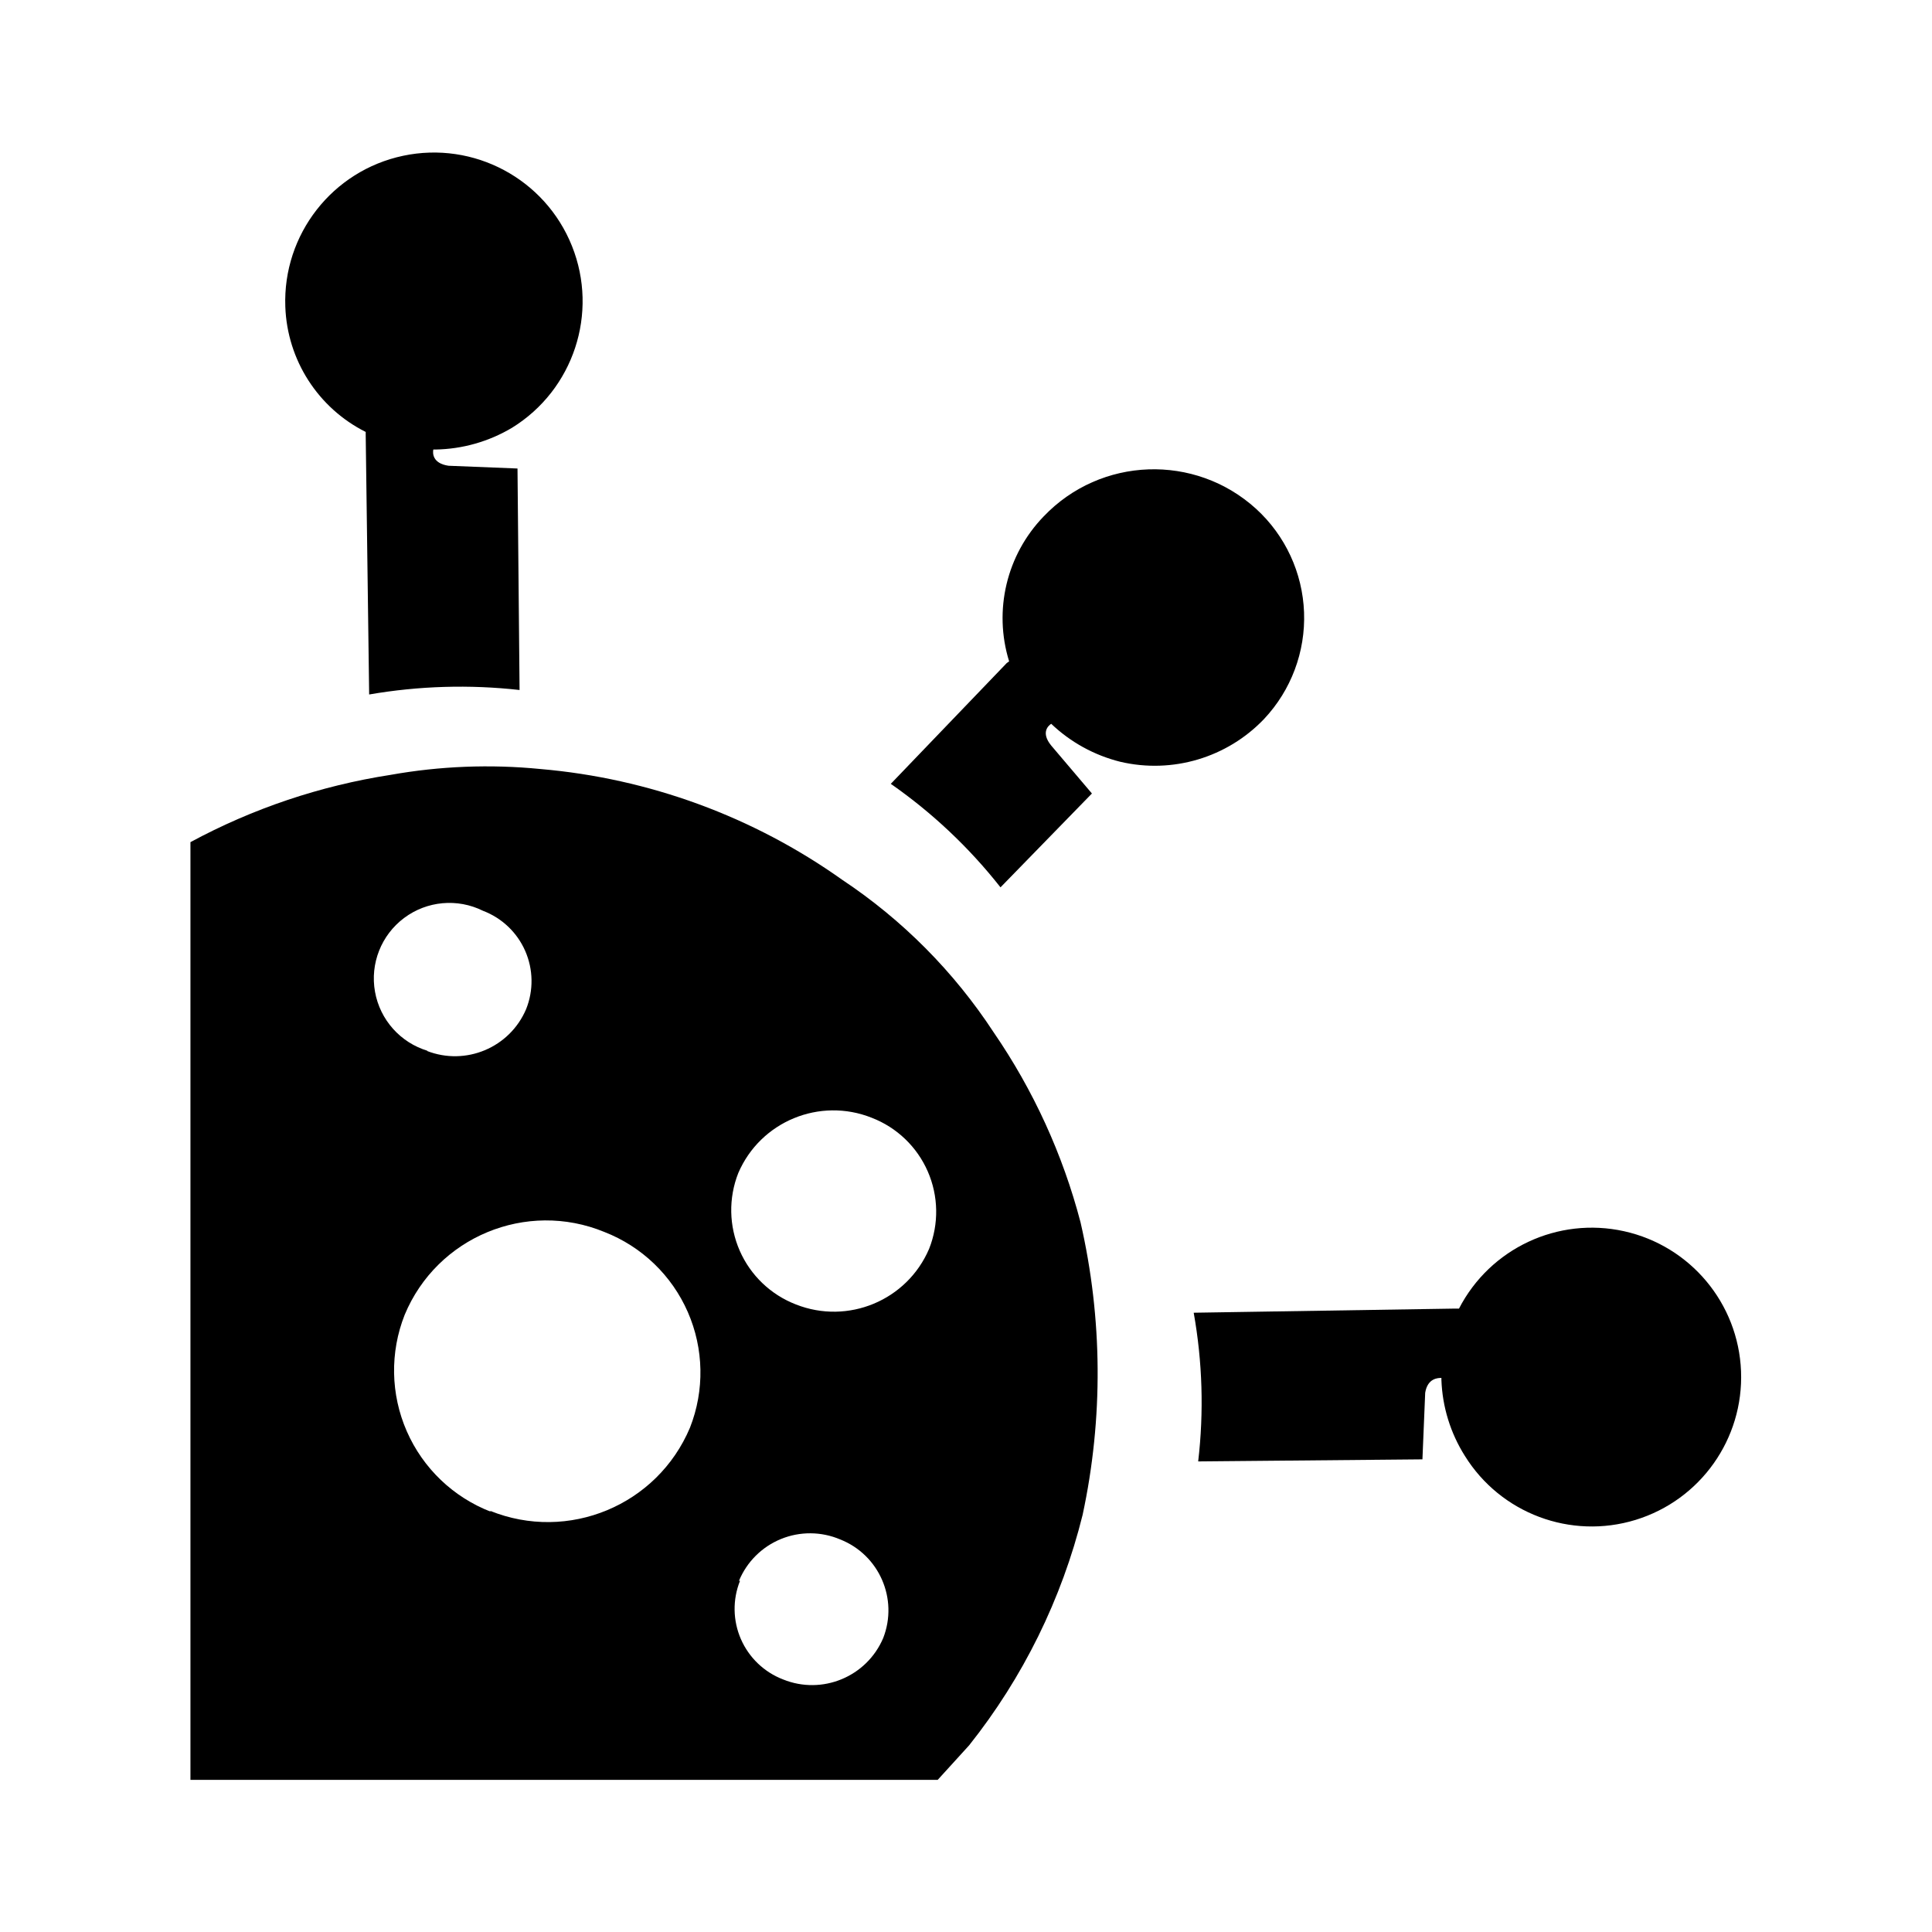
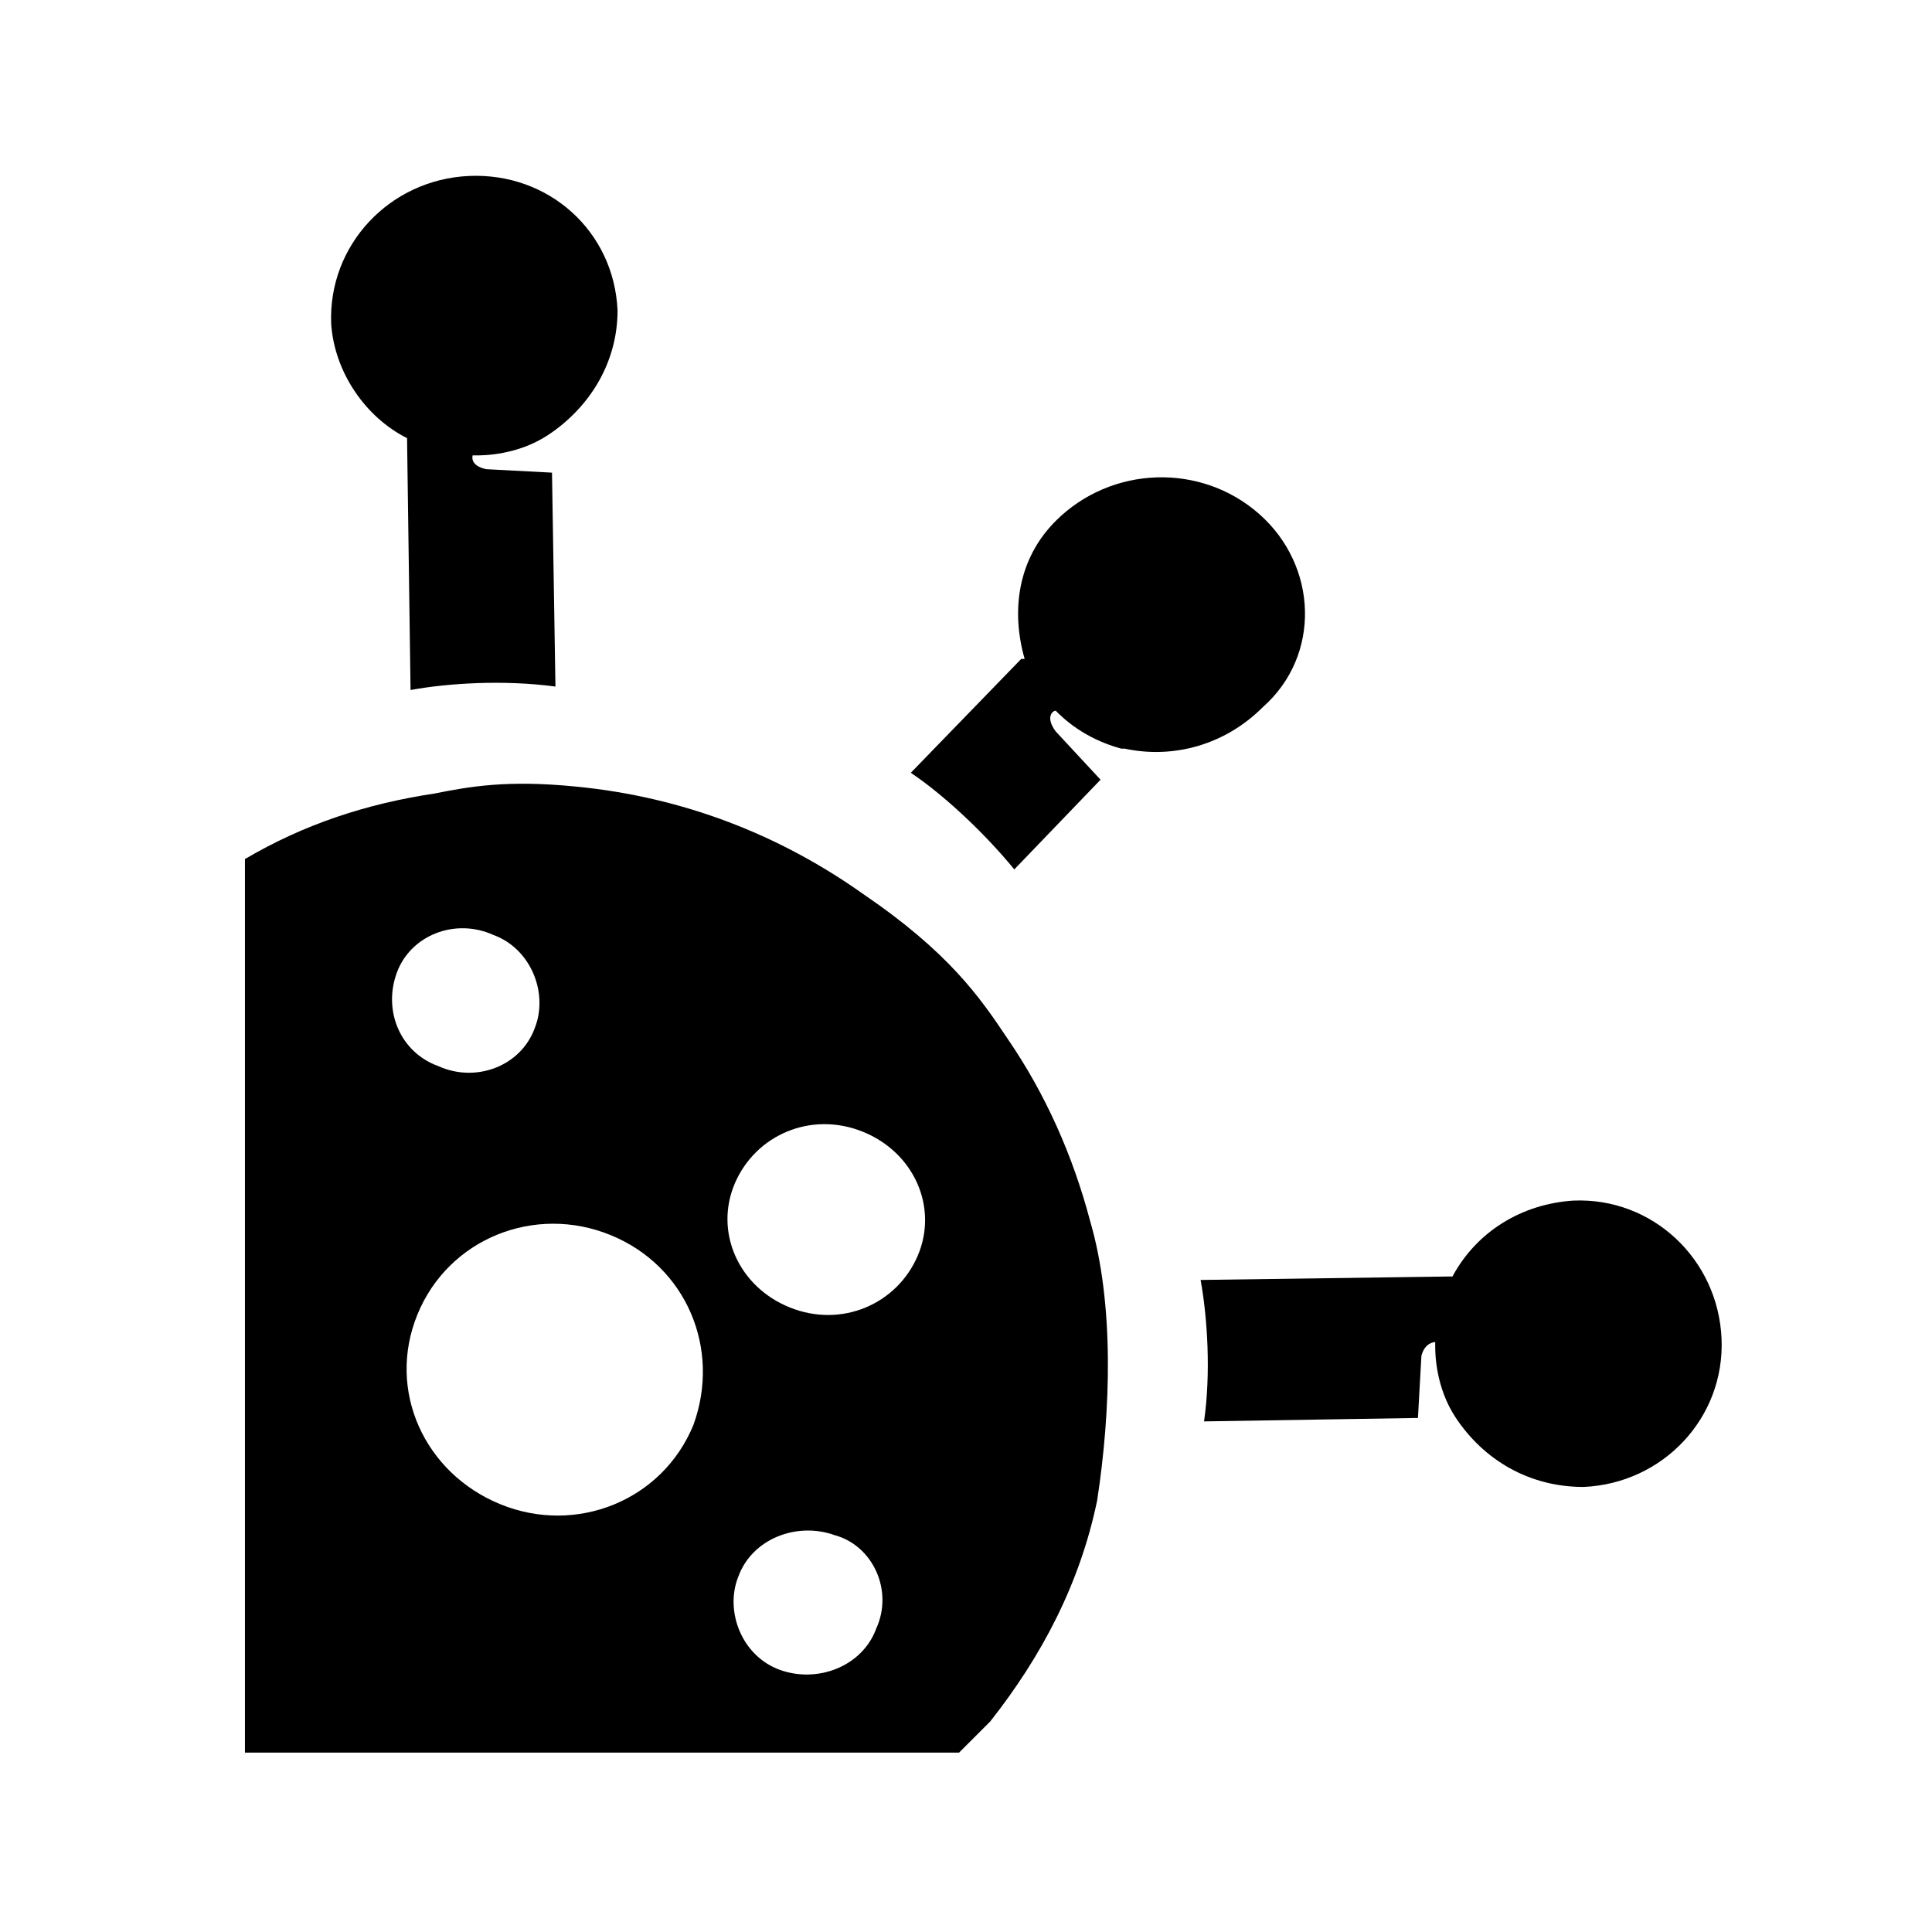
<svg xmlns="http://www.w3.org/2000/svg" viewBox="0 0 56 56" fill="currentColor">
-   <g id="varianten">
-     <path d="M10.7,20.13A15.47,15.47,0,0,1,15.06,20L15,13.58,13,13.5c-.47-.07-.46-.37-.44-.47h.06a4.48,4.48,0,0,0,2.22-.63.05.05,0,0,0,0,0h0A4.31,4.31,0,1,0,8.27,8.89a4.23,4.23,0,0,0,2.33,3.63v0s0,0,0,.08Z" />
-     <path d="M29,25.72a14.87,14.87,0,0,0-3.18-3l3.36-3.5.07-.05,0,0a4.24,4.24,0,0,1,1-4.2,4.41,4.41,0,0,1,6.16-.22,4.28,4.28,0,0,1,.23,6.09,4.38,4.38,0,0,1-4.17,1.24h0l0,0a4.47,4.47,0,0,1-2-1.1l0,0c-.08.05-.31.25,0,.63L31.65,23Z" />
-     <path d="M34.73,42.36a14.75,14.75,0,0,0-.13-4.31l7.58-.12h.11a4.33,4.33,0,1,1,.17,4.27h0a.09.09,0,0,1,0,0A4.42,4.42,0,0,1,41.78,40v-.06c-.09,0-.4,0-.47.43l-.08,1.93Z" />
-     <path d="M28.09,50.59l-.91,1H5.52V24.41a18,18,0,0,1,5.8-1.95,15.88,15.88,0,0,1,4.34-.17,17.72,17.72,0,0,1,8.75,3.21,15.5,15.5,0,0,1,4.39,4.42,17.59,17.59,0,0,1,2.52,5.51,19.55,19.55,0,0,1,.06,8.48A17.5,17.5,0,0,1,28.09,50.59ZM21.4,34a2.93,2.93,0,0,0,1.67,3.81,3,3,0,0,0,3.86-1.61,2.92,2.92,0,0,0-1.66-3.8A3,3,0,0,0,21.4,34Zm-9-3.54A2.19,2.19,0,1,1,14,26.4a2.18,2.18,0,0,1,1.25,2.85A2.24,2.24,0,0,1,12.37,30.46Zm9.05,15.36a2.19,2.19,0,0,0,1.25,2.86,2.24,2.24,0,0,0,2.9-1.2,2.21,2.21,0,0,0-1.25-2.86A2.23,2.23,0,0,0,21.42,45.82Zm-7.22-2a4.39,4.39,0,0,1-2.5-5.71,4.44,4.44,0,0,1,5.79-2.4A4.37,4.37,0,0,1,20,41.38,4.47,4.47,0,0,1,14.2,43.79Z" fill-rule="evenodd" />
-   </g>
+   <path d="M11.8,12.7C11.8,12.7,11.8,12.8,11.8,12.7c0,0.1,0,0.1,0,0.1l0.1,7.2c1.1-0.2,2.7-0.3,4.2-0.1L16,13.7l-1.9-0.1  c-0.5-0.1-0.4-0.4-0.4-0.4c0,0,0,0,0.1,0c0.2,0,1.2,0,2.1-0.6c0,0,0,0,0,0l0,0c1.2-0.8,2-2.1,2-3.6c-0.1-2.3-2-4-4.3-3.9  c-2.3,0.1-4.1,2-4,4.3C9.7,10.8,10.6,12.1,11.8,12.7z" />
+   <path d="M36.5,14.9c-1.7-1.5-4.3-1.4-5.9,0.2c-1.1,1.1-1.3,2.6-0.9,4c0,0,0,0,0,0c0,0,0,0-0.1,0l-3.2,3.3  c0.9,0.6,2.1,1.7,3,2.8l2.5-2.6l-1.3-1.4c-0.3-0.4-0.1-0.6,0-0.6c0,0,0,0,0,0c0.2,0.2,0.8,0.8,1.9,1.1c0,0,0,0,0.1,0l0,0  c1.4,0.3,2.9-0.1,4-1.2C38.3,19,38.2,16.4,36.5,14.9z" />
+   <path d="M45.6,34.8c-1.5,0.1-2.8,0.9-3.5,2.2c0,0,0,0,0,0c0,0,0,0-0.1,0l-7.2,0.1c0.2,1.1,0.3,2.7,0.1,4.1l6.2-0.1  l0.1-1.8c0.1-0.4,0.4-0.4,0.4-0.4c0,0,0,0,0,0.1c0,0.2,0,1.2,0.6,2.1c0,0,0,0,0,0l0,0c0.8,1.2,2.1,2,3.7,2c2.3-0.1,4.1-2,4-4.3  C49.8,36.5,47.9,34.7,45.6,34.8z" />
+   <path d="M31.6,35.4c-0.5-1.9-1.3-3.7-2.4-5.3c-0.8-1.2-1.7-2.5-4.2-4.2c-2.4-1.7-5.2-2.8-8.3-3.1c-2-0.2-3.1,0-4.1,0.2  c-2,0.3-3.8,0.9-5.5,1.9v25.9h20.7l0.9-0.9c1.5-1.9,2.6-4,3.1-6.4C32.2,40.9,32.3,37.8,31.6,35.4z M11.5,28.2  c0.4-1.1,1.7-1.6,2.8-1.1c1.1,0.4,1.6,1.7,1.2,2.7c-0.4,1.1-1.7,1.6-2.8,1.1C11.6,30.5,11.1,29.3,11.5,28.2z M20.1,41.3  c-0.9,2.2-3.4,3.2-5.6,2.3c-2.2-0.9-3.3-3.3-2.4-5.5c0.9-2.2,3.4-3.2,5.6-2.3C19.9,36.7,20.9,39.1,20.1,41.3z M25.4,47.2  c-0.4,1.1-1.7,1.6-2.8,1.2c-1.1-0.4-1.6-1.7-1.2-2.7c0.4-1.1,1.7-1.6,2.8-1.2C25.3,44.8,25.9,46.1,25.4,47.2z M26.6,36.4  c-0.6,1.4-2.2,2.1-3.7,1.5c-1.5-0.6-2.2-2.2-1.6-3.6c0.6-1.4,2.2-2.1,3.7-1.5C26.5,33.4,27.2,35,26.6,36.4z" />
</svg>
